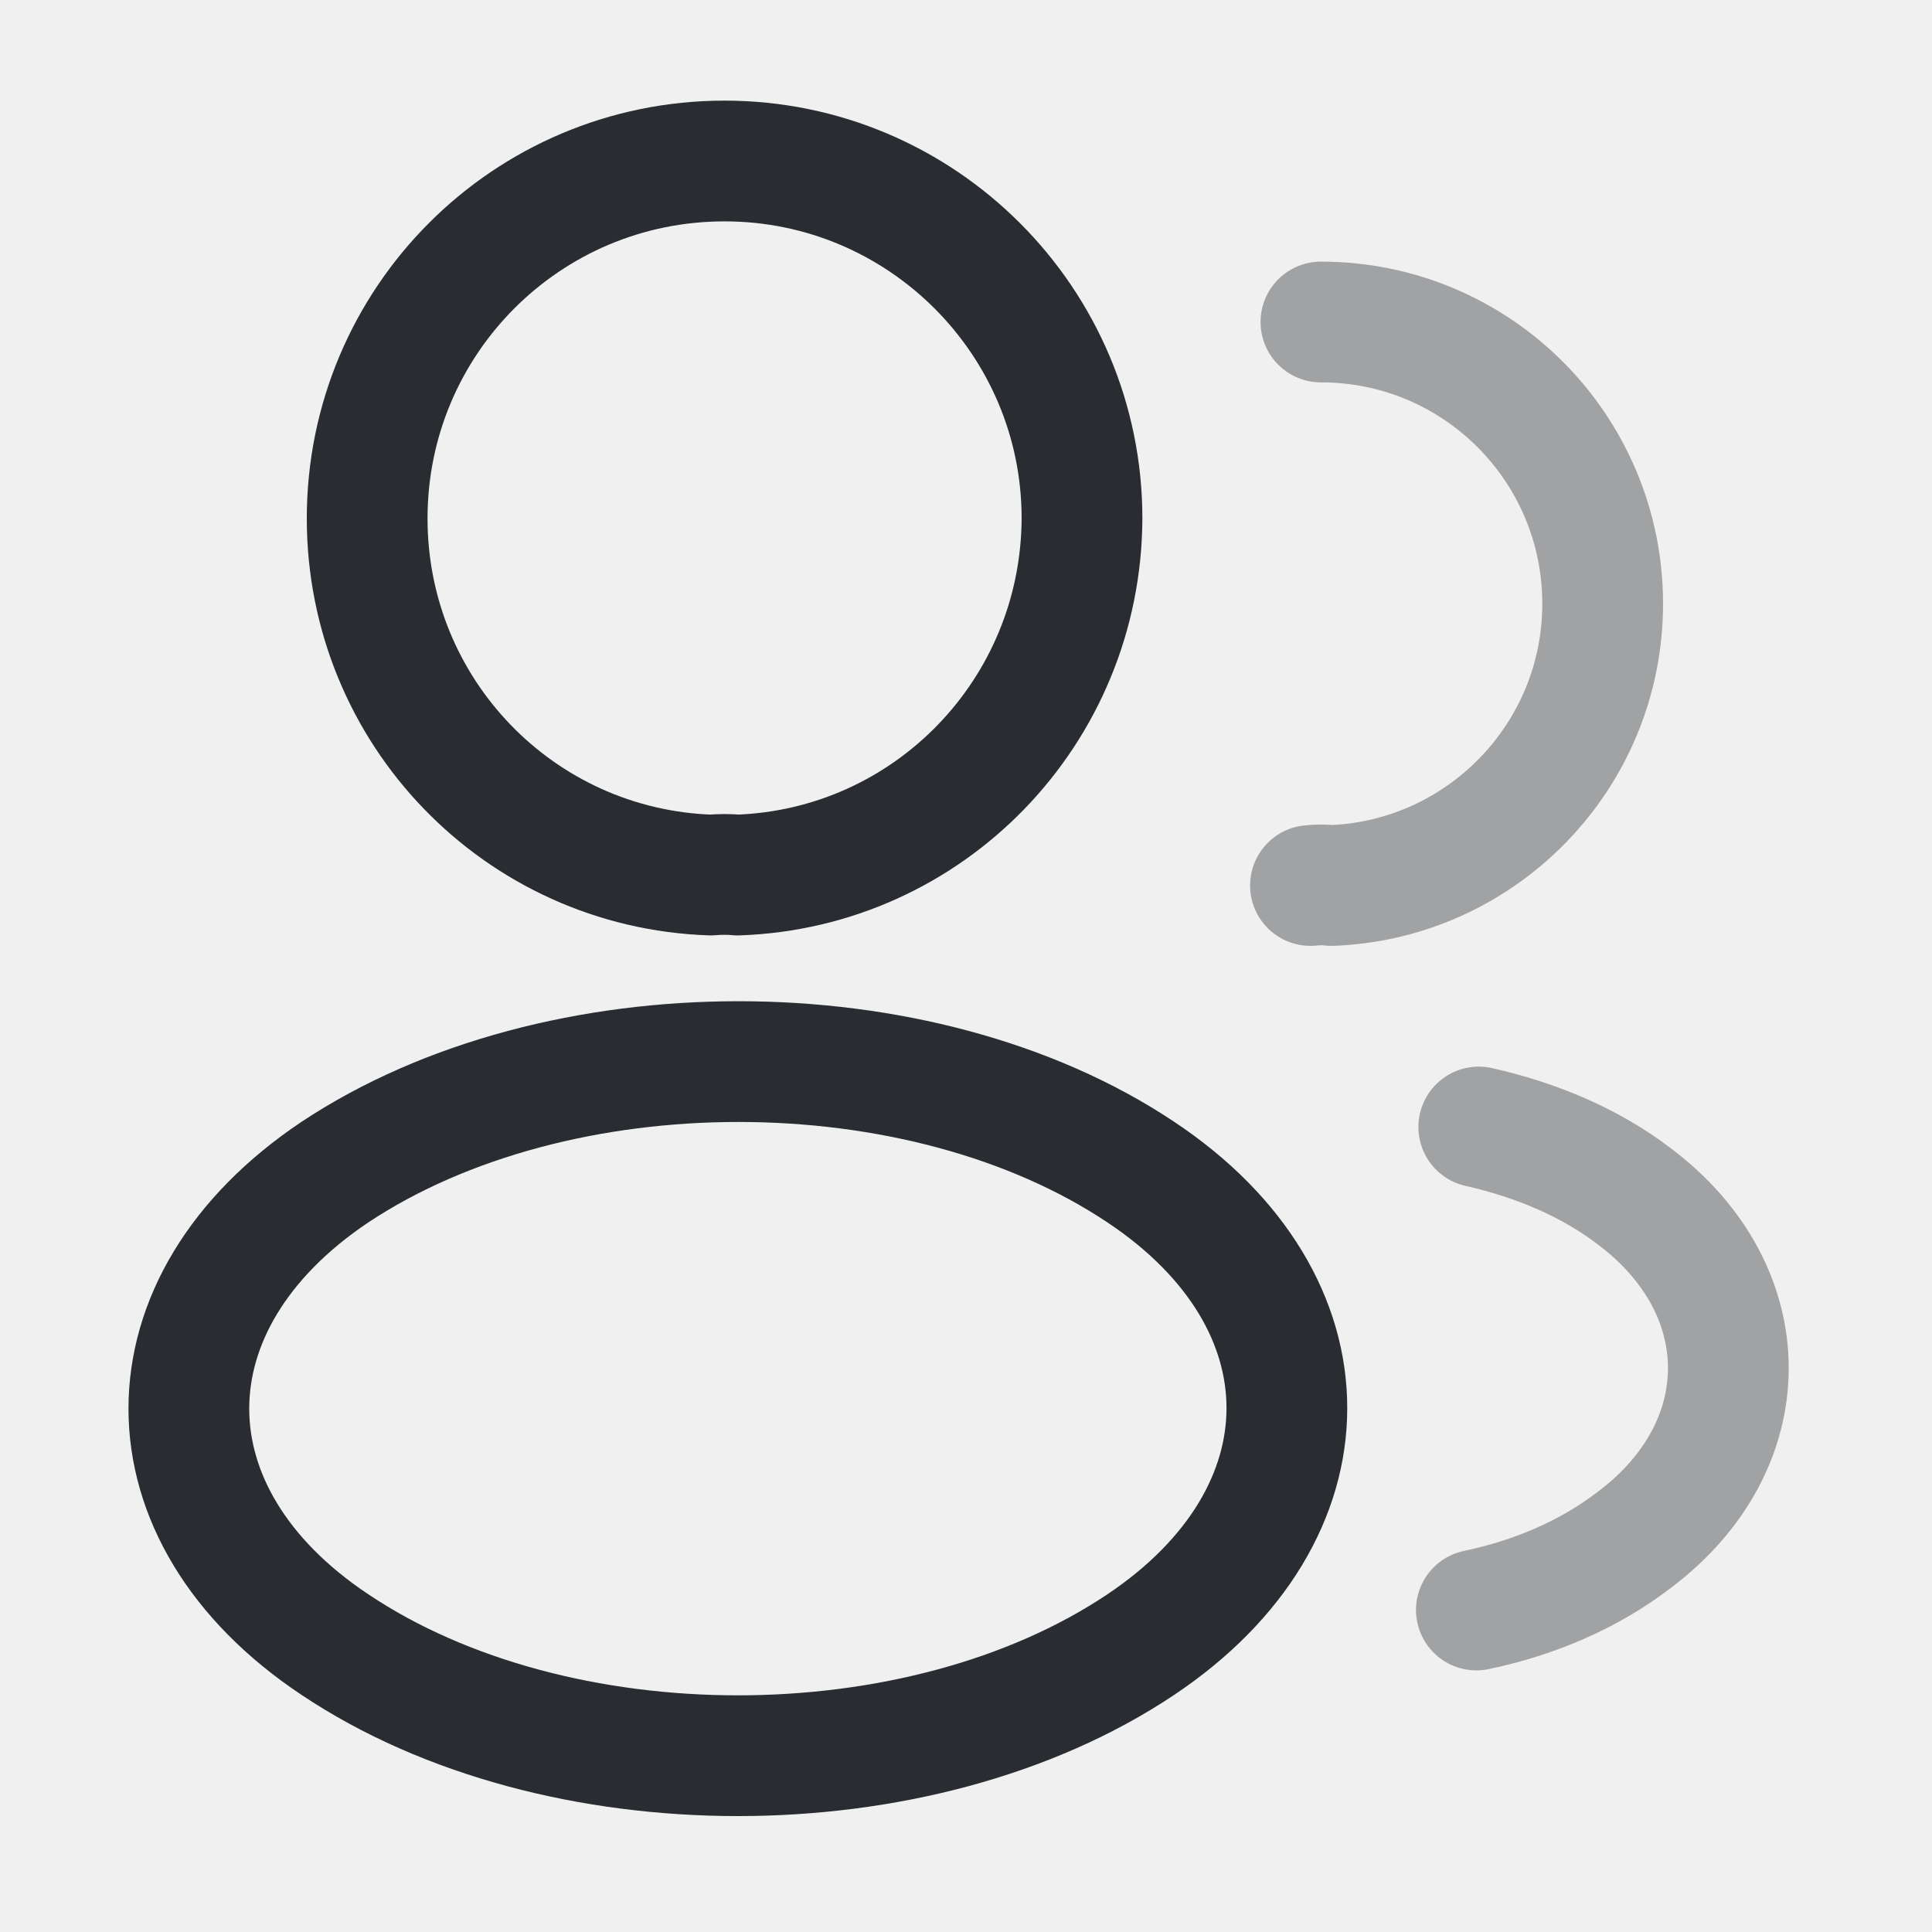
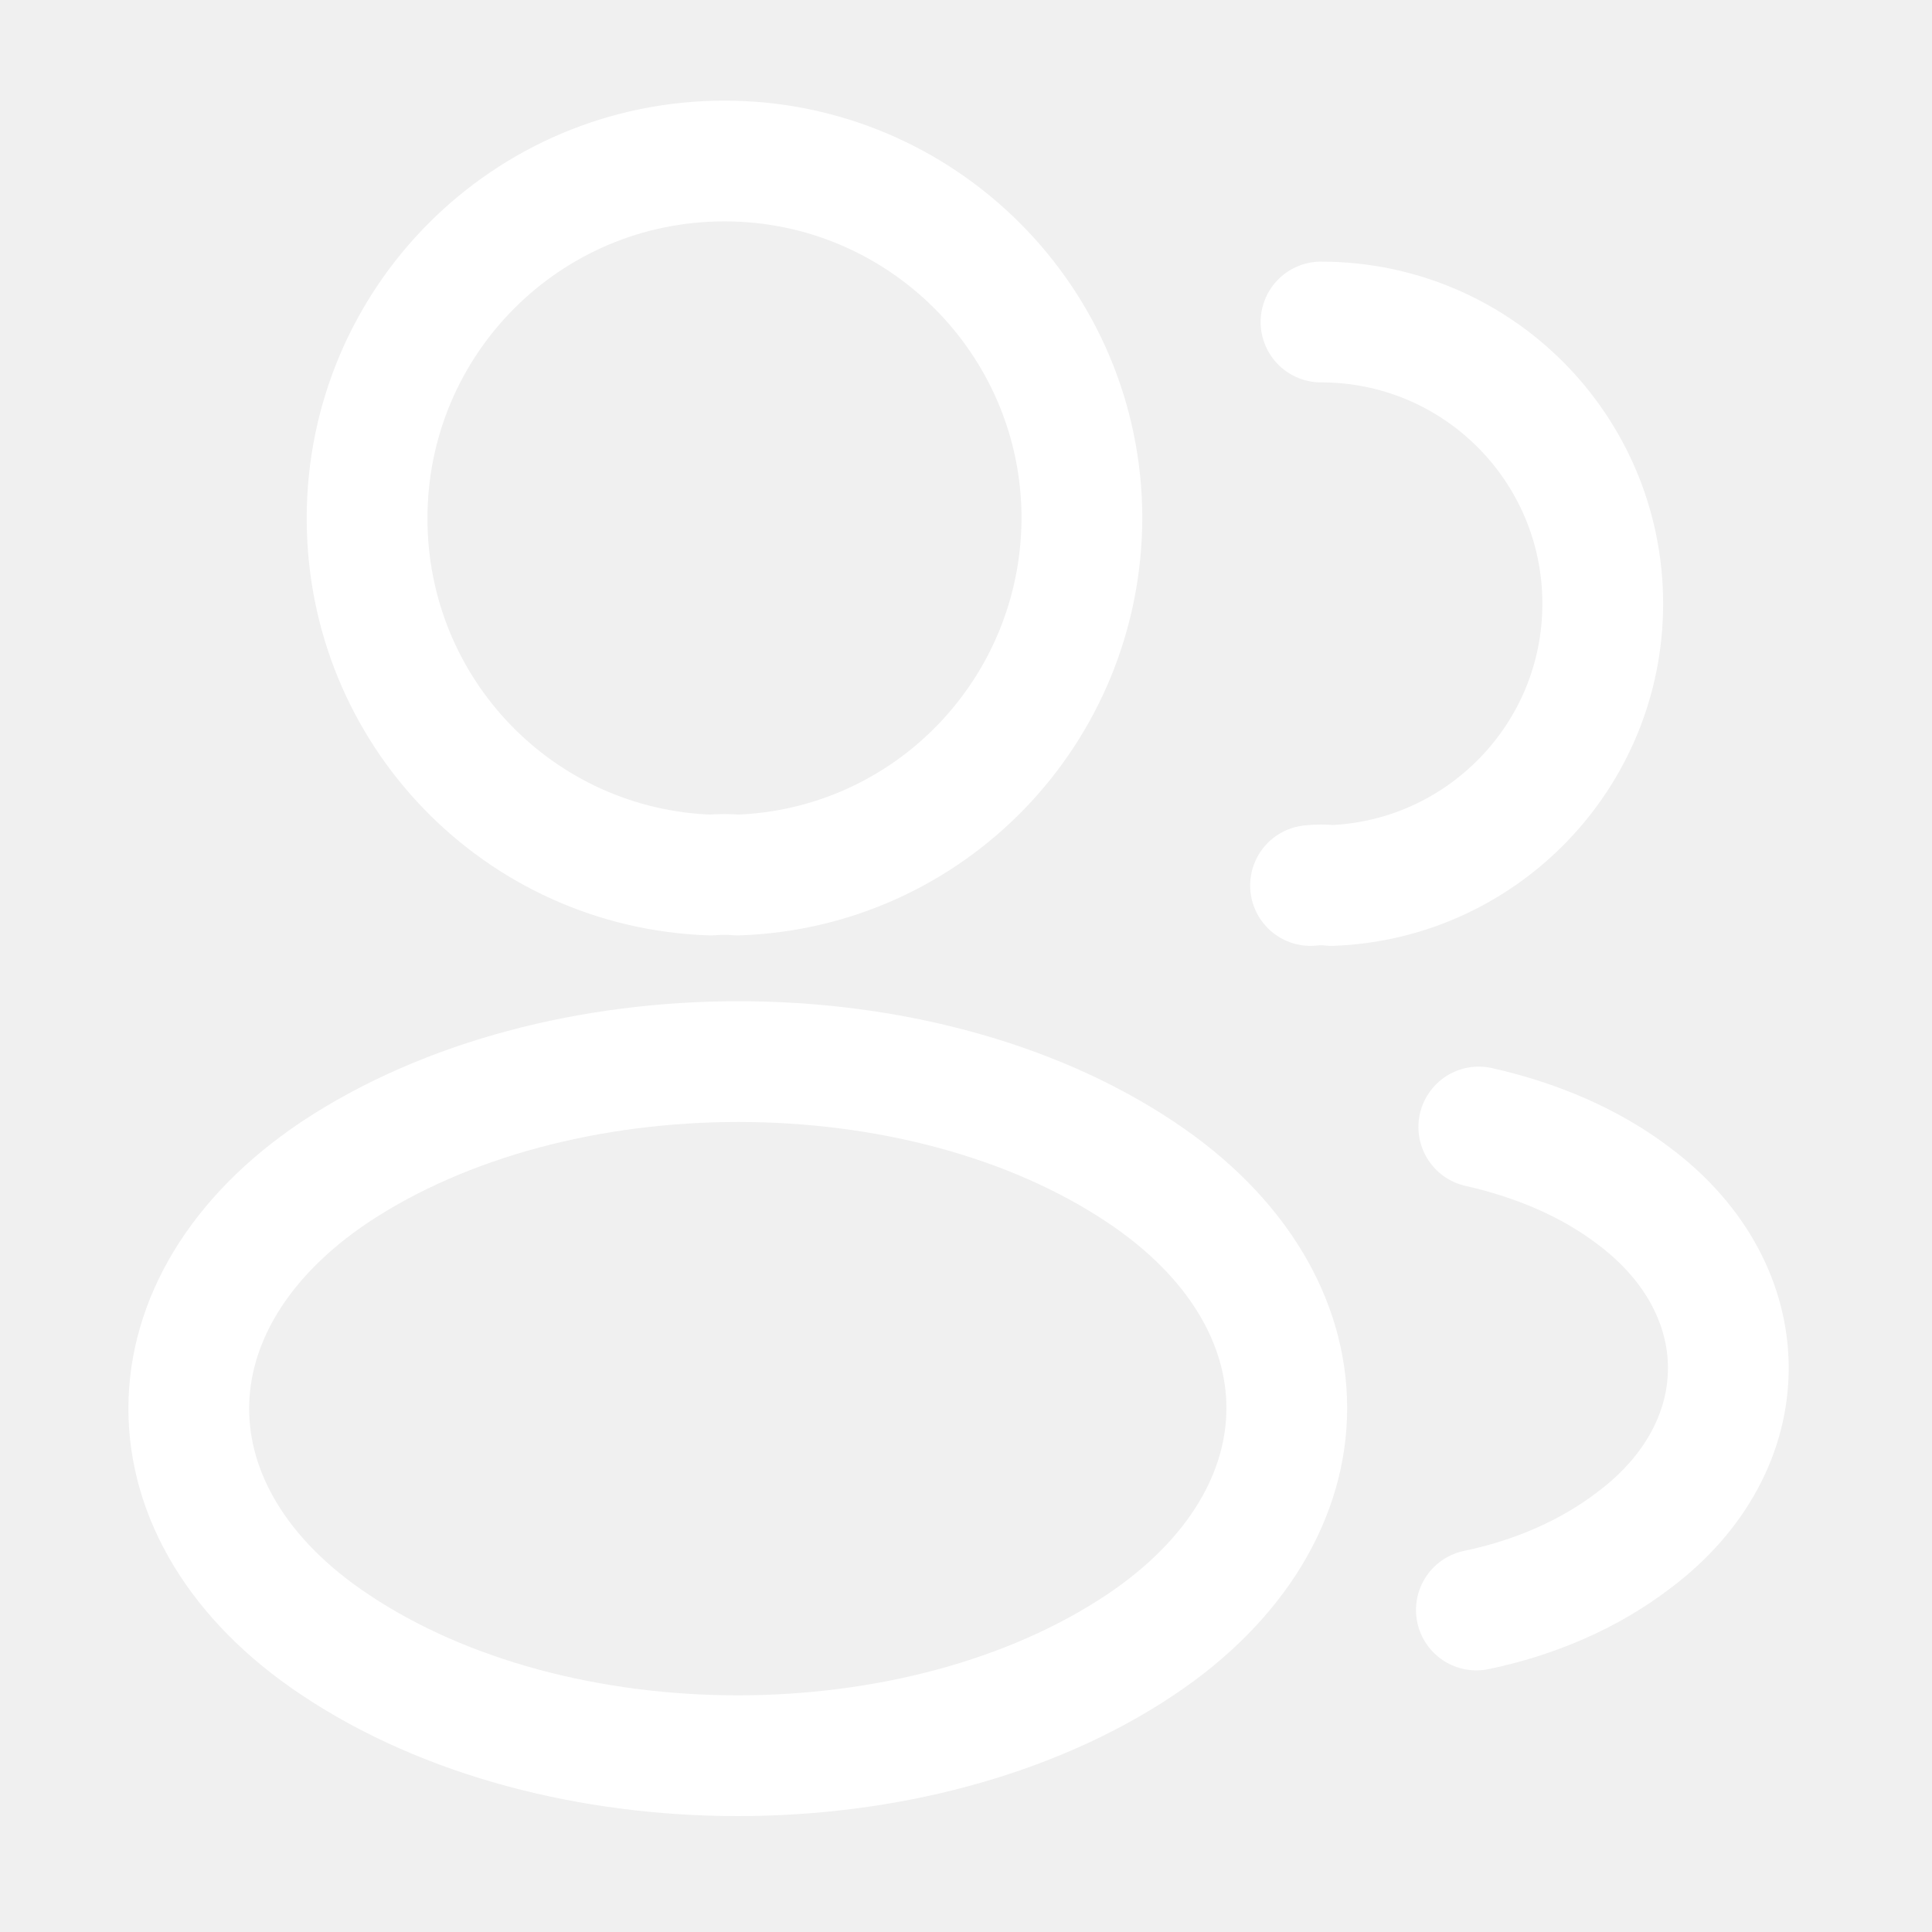
<svg xmlns="http://www.w3.org/2000/svg" width="800px" height="800px" viewBox="0 0 24 24" fill="none">
-   <path d="M9.161 10.87C9.061 10.86 8.941 10.86 8.831 10.87C6.451 10.79 4.561 8.84 4.561 6.44C4.561 3.99 6.541 2 9.001 2C11.45 2 13.441 3.99 13.441 6.44C13.431 8.84 11.54 10.79 9.161 10.87Z" stroke="#292D32" stroke-width="1.5" stroke-linecap="round" stroke-linejoin="round" />
-   <path opacity="0.4" d="M16.409 4C18.349 4 19.909 5.57 19.909 7.5C19.909 9.39 18.409 10.93 16.539 11C16.459 10.99 16.369 10.99 16.279 11" stroke="#292D32" stroke-width="1.5" stroke-linecap="round" stroke-linejoin="round" />
-   <path d="M4.161 14.56C1.741 16.18 1.741 18.82 4.161 20.43C6.911 22.27 11.421 22.27 14.171 20.43C16.591 18.81 16.591 16.17 14.171 14.56C11.431 12.73 6.921 12.73 4.161 14.56Z" stroke="#292D32" stroke-width="1.5" stroke-linecap="round" stroke-linejoin="round" />
-   <path opacity="0.4" d="M18.34 20C19.06 19.85 19.74 19.56 20.3 19.13C21.86 17.96 21.86 16.03 20.3 14.86C19.75 14.44 19.08 14.16 18.37 14" stroke="#292D32" stroke-width="1.5" stroke-linecap="round" stroke-linejoin="round" />
+   <g id="SVGRepo_bgCarrier" stroke-width="0" />
+   <g id="SVGRepo_tracerCarrier" stroke-linecap="round" stroke-linejoin="round" />
+   <g id="SVGRepo_iconCarrier">
+     <path d="M9.16 10.87C9.06 10.86 8.94 10.86 8.83 10.87C6.45 10.79 4.56 8.84 4.56 6.44C4.56 3.99 6.54 2 9 2C11.45 2 13.44 3.99 13.44 6.44C13.43 8.84 11.54 10.79 9.16 10.87Z" stroke="#ffffff" stroke-width="1.5" stroke-linecap="round" stroke-linejoin="round" />
+     <path d="M16.41 4C18.35 4 19.91 5.57 19.91 7.5C19.91 9.39 18.41 10.93 16.54 11C16.46 10.99 16.37 10.99 16.28 11" stroke="#ffffff" stroke-width="1.5" stroke-linecap="round" stroke-linejoin="round" />
+     <path d="M4.16 14.56C1.74 16.18 1.74 18.82 4.16 20.43C6.91 22.27 11.42 22.27 14.17 20.43C16.59 18.81 16.59 16.17 14.17 14.56C11.43 12.73 6.92 12.73 4.16 14.56Z" stroke="#ffffff" stroke-width="1.5" stroke-linecap="round" stroke-linejoin="round" />
+     <path d="M18.34 20C19.06 19.85 19.74 19.56 20.3 19.13C21.86 17.96 21.86 16.03 20.3 14.86C19.75 14.44 19.08 14.16 18.37 14" stroke="#ffffff" stroke-width="1.5" stroke-linecap="round" stroke-linejoin="round" />
+   </g>
</svg>
